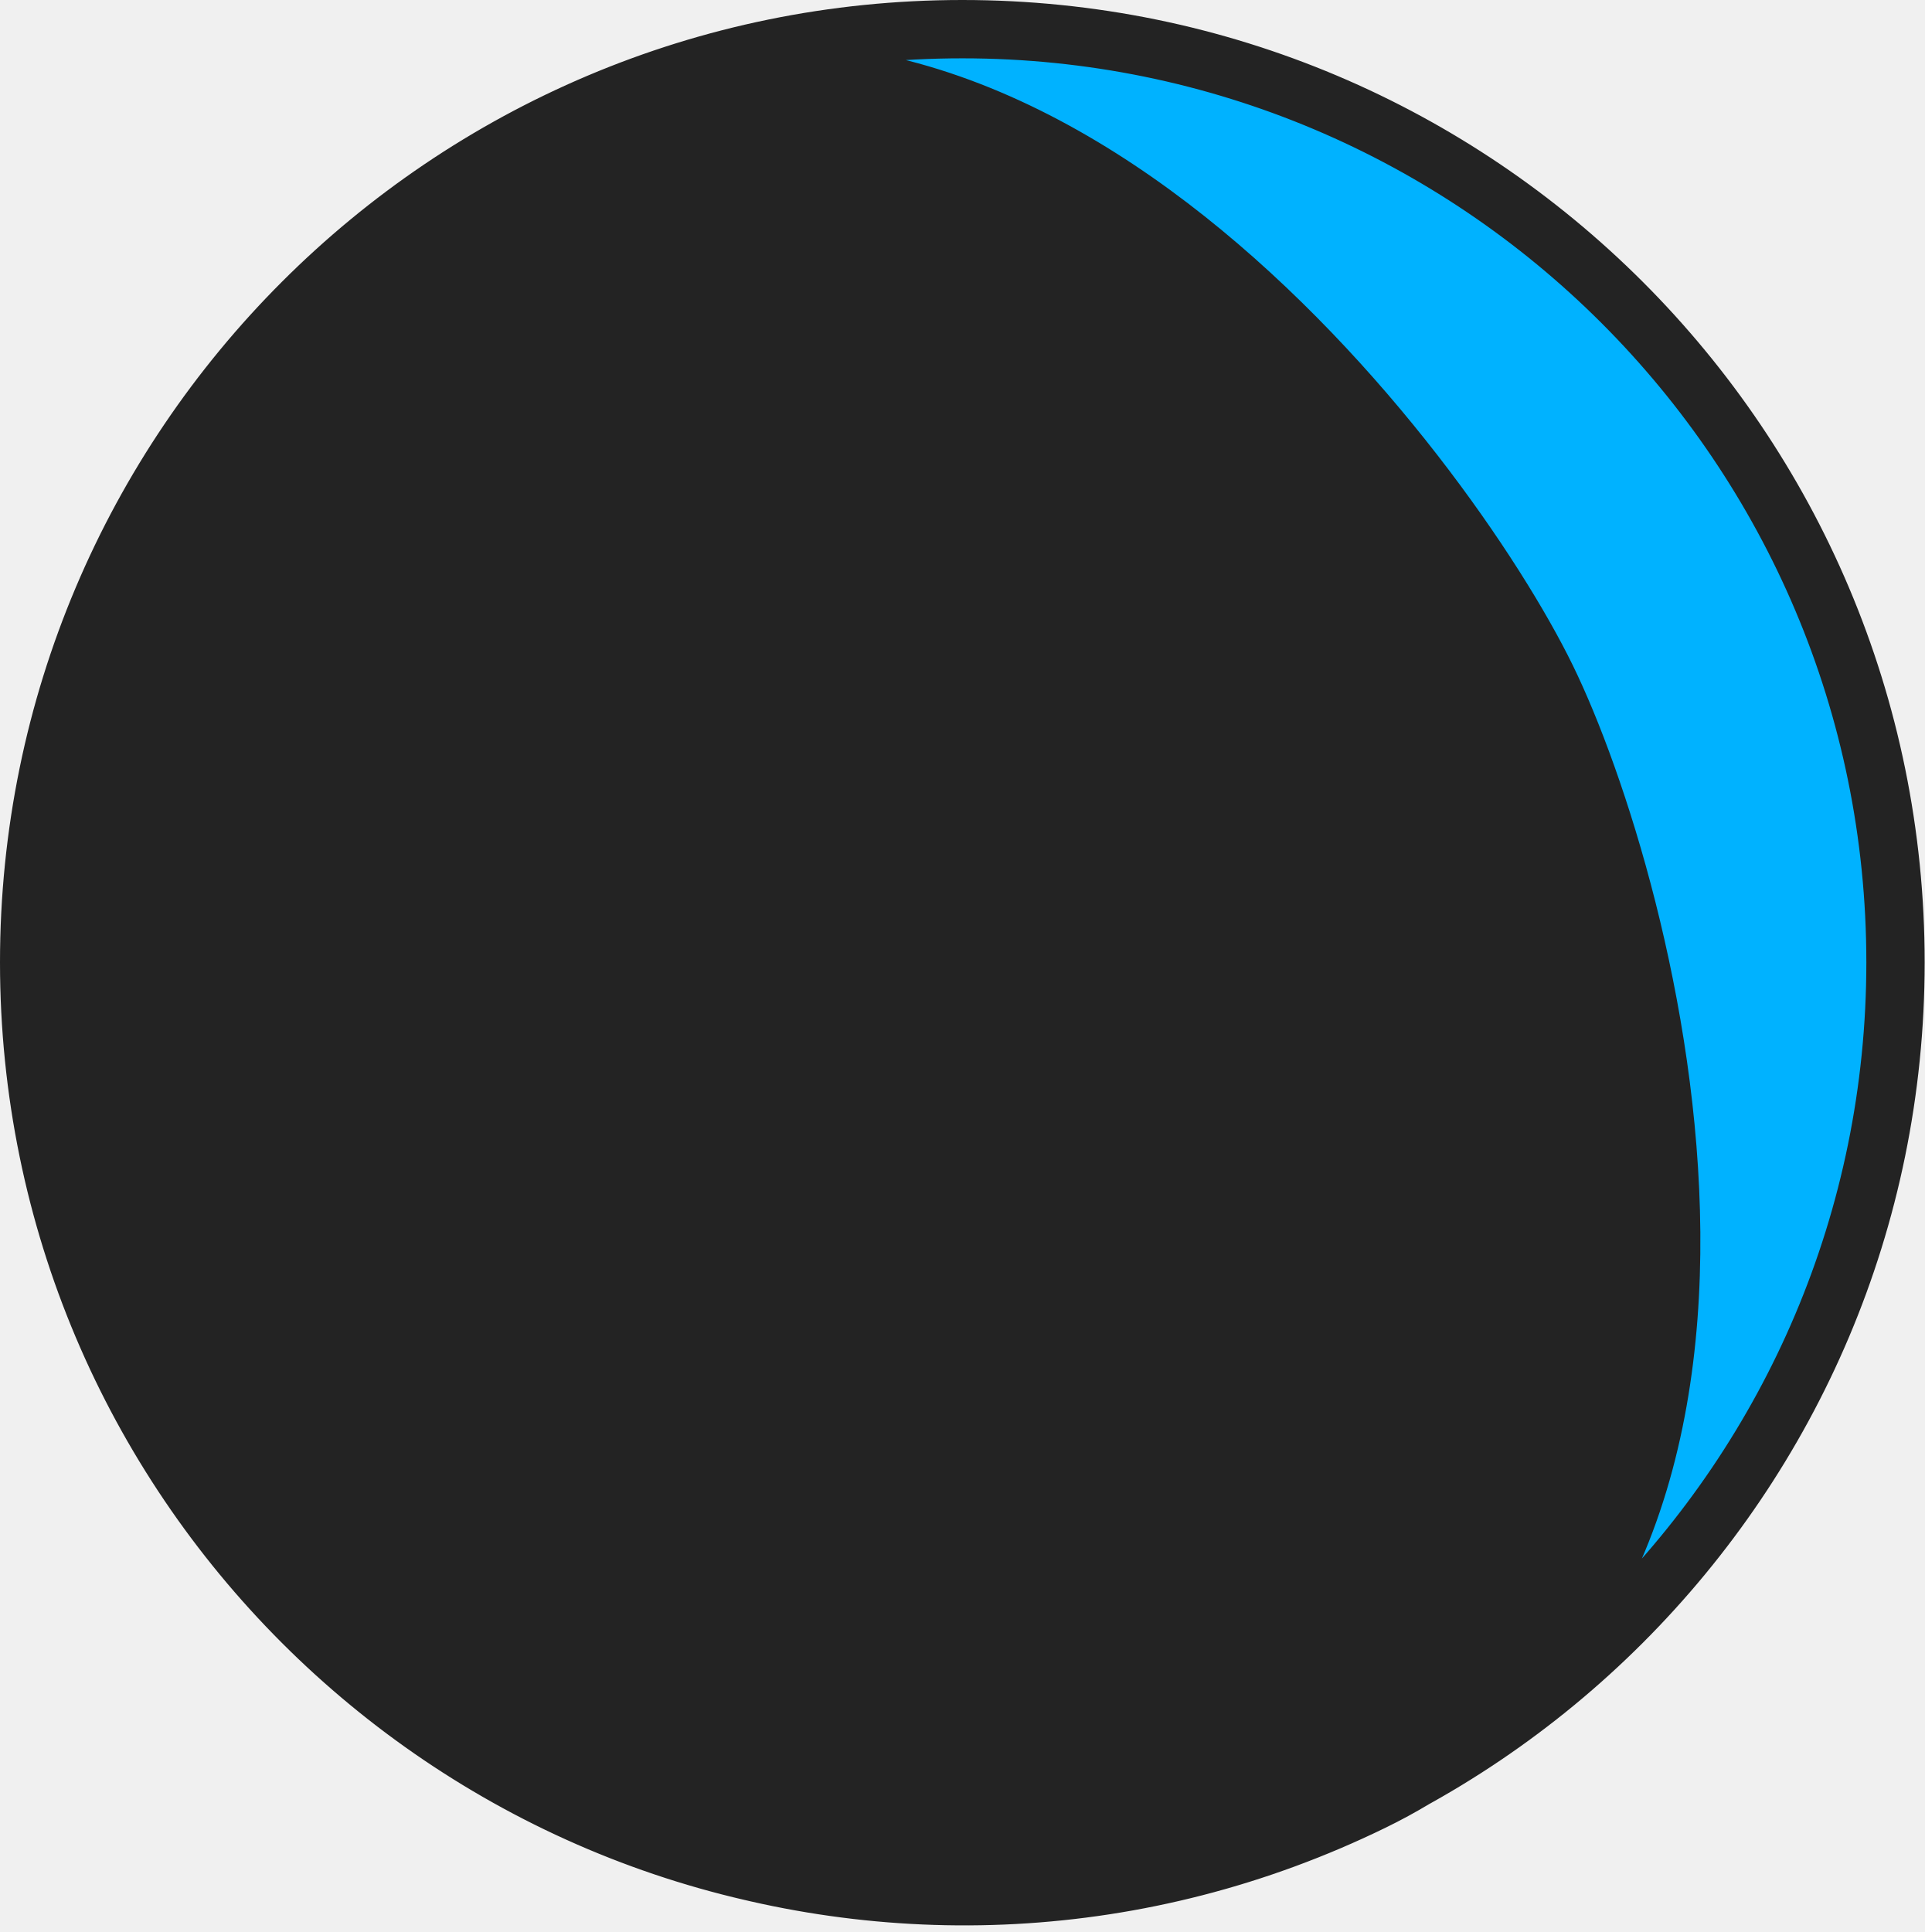
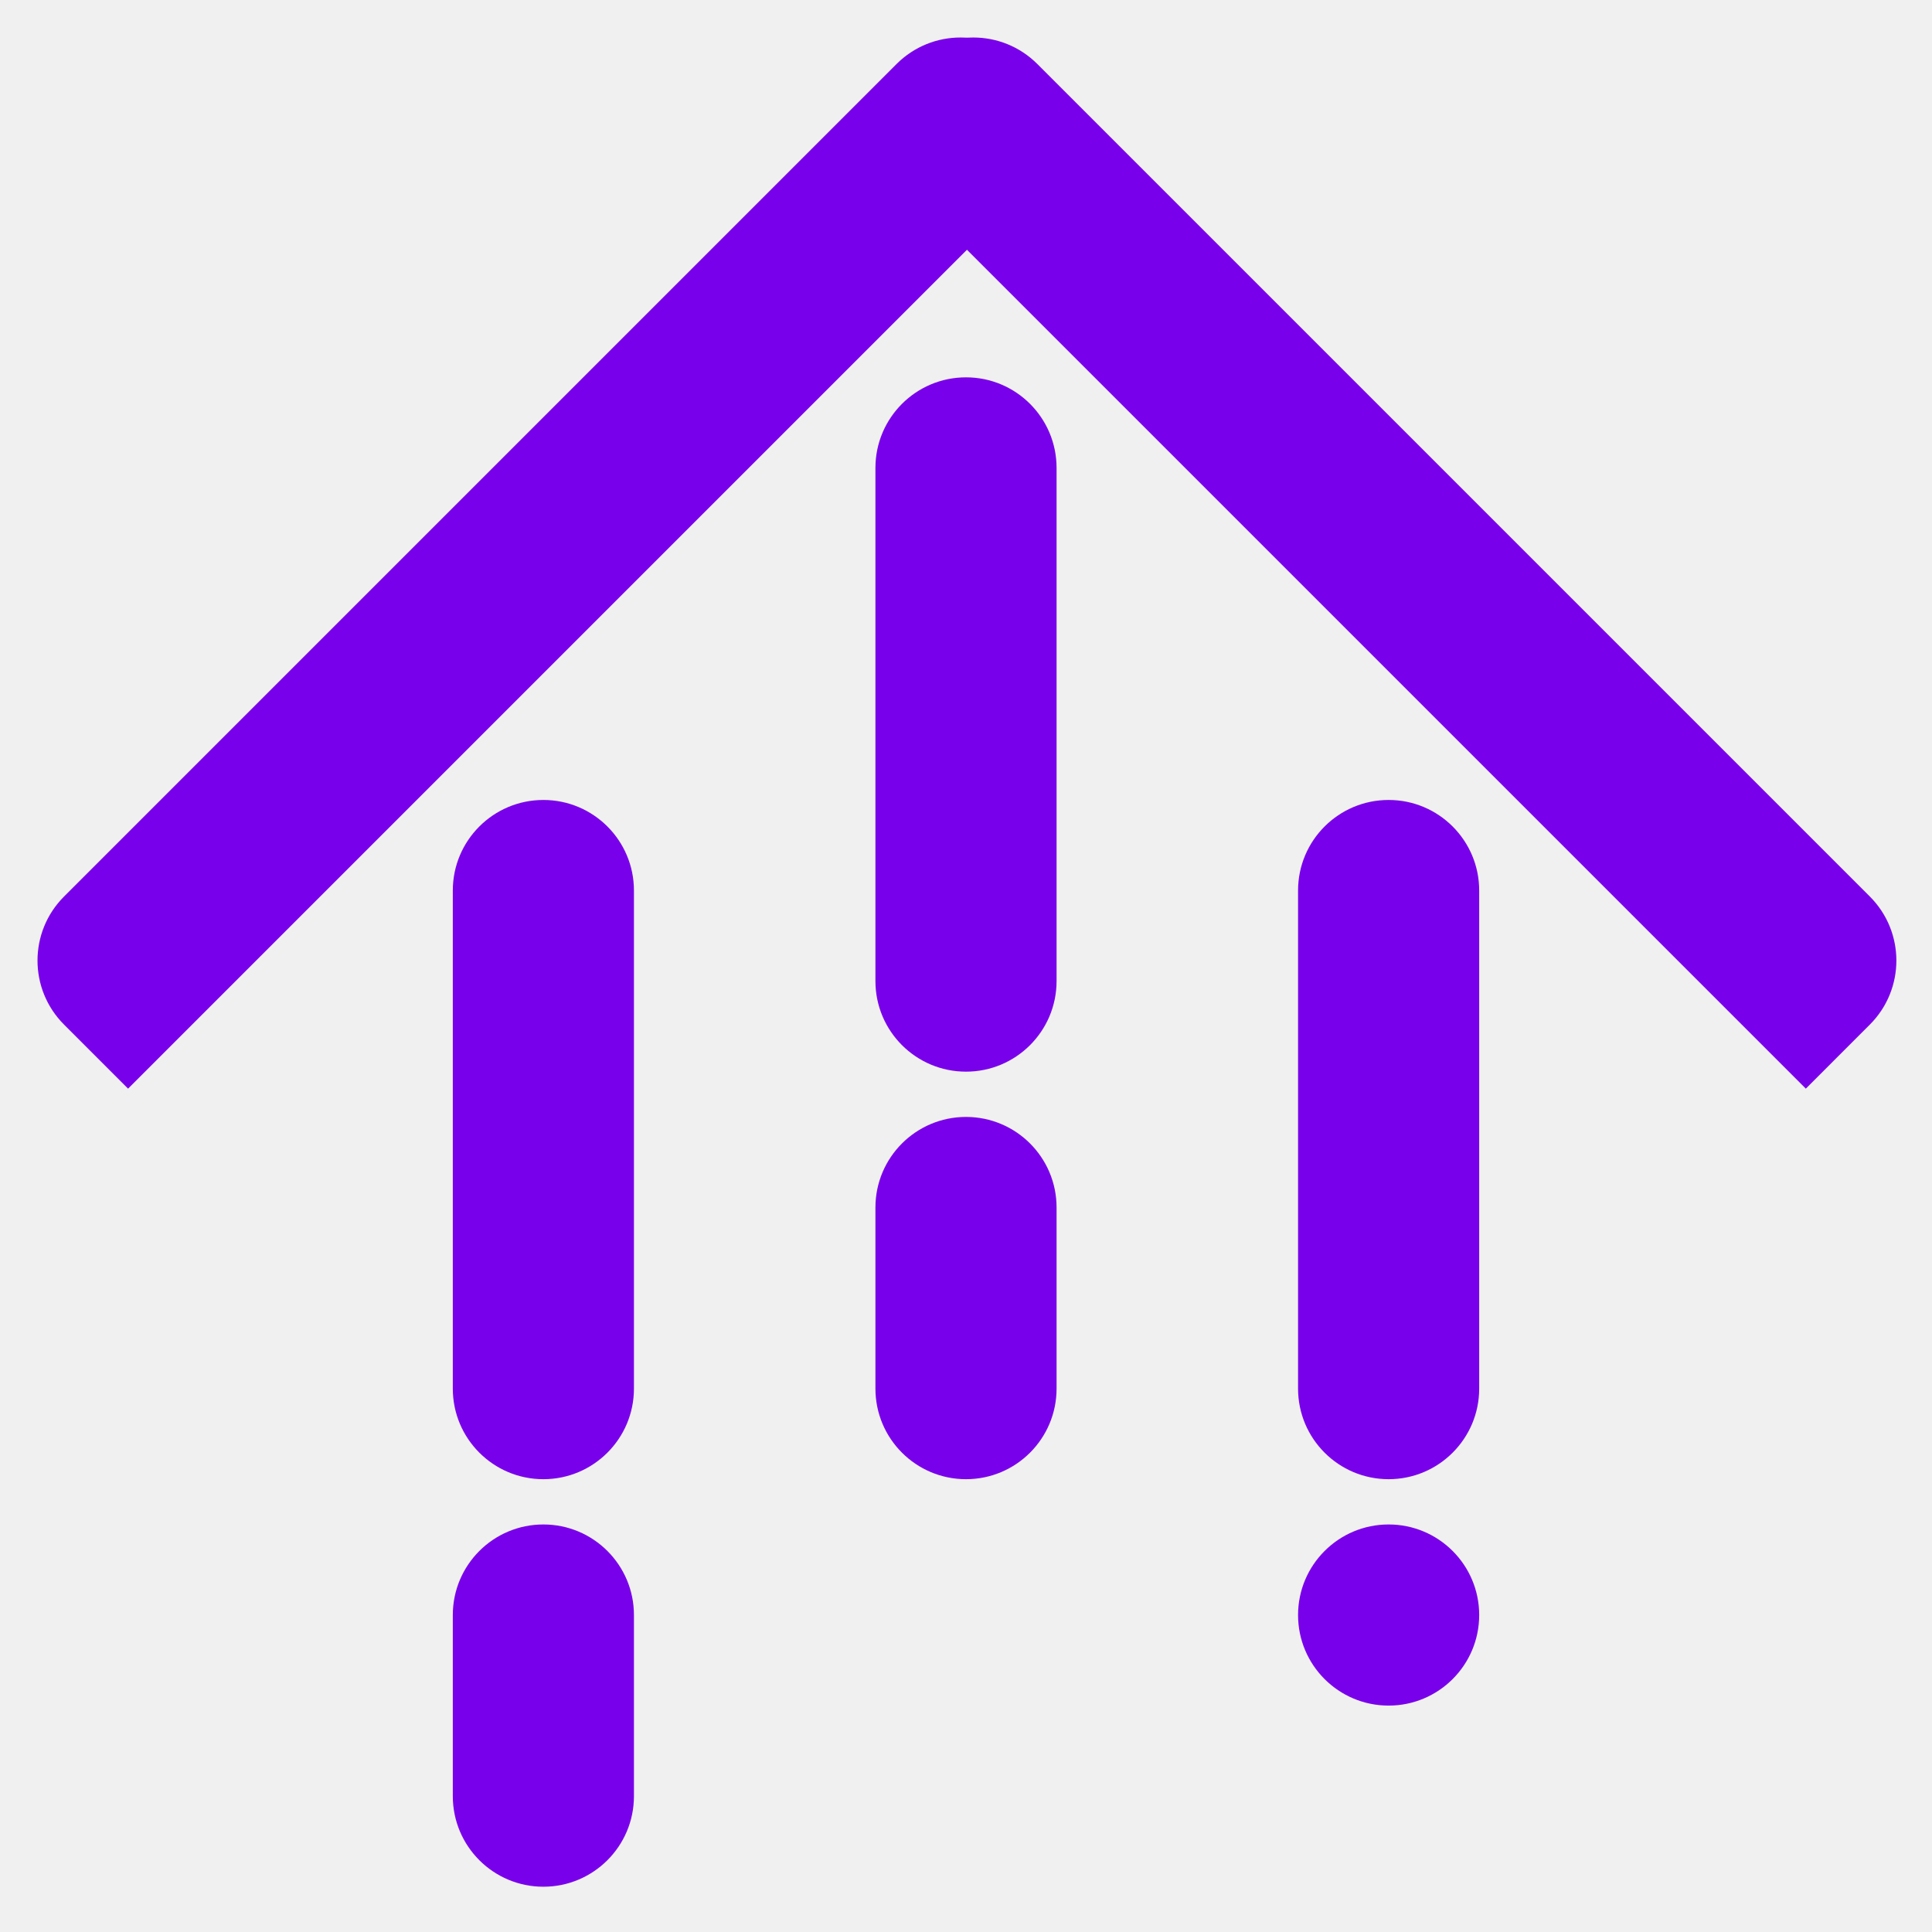
- <svg xmlns="http://www.w3.org/2000/svg" width="264" height="265" viewBox="0 0 264 265" fill="none">
-   <path d="M260 132C260 202.692 202.692 260 132 260C61.307 260 4 202.692 4 132C4 61.307 61.307 4 132 4C202.692 4 260 61.307 260 132Z" fill="#00B2FF" />
-   <path d="M212.153 93.036C225.967 121.346 251.831 216.101 188.298 247.101C124.765 278.101 48.131 251.728 17.131 188.196C-13.869 124.663 12.503 48.029 76.036 17.029C139.569 -13.972 198.34 64.726 212.153 93.036Z" fill="#232323" />
-   <path d="M256 132C256 200.483 200.483 256 132 256V264C204.902 264 264 204.902 264 132H256ZM132 256C63.517 256 8 200.483 8 132H0C0 204.902 59.098 264 132 264V256ZM8 132C8 63.517 63.517 8 132 8V0C59.098 0 0 59.098 0 132H8ZM132 8C200.483 8 256 63.517 256 132H264C264 59.098 204.902 0 132 0V8ZM208.558 94.79C215.245 108.493 224.985 138.674 225.231 169.092C225.476 199.505 216.297 228.988 186.544 243.506L190.052 250.696C223.832 234.213 233.487 200.819 233.23 169.027C232.974 137.24 222.875 105.889 215.748 91.282L208.558 94.79ZM186.544 243.506C124.997 273.538 50.758 247.989 20.726 186.442L13.536 189.95C45.505 255.468 124.534 282.665 190.052 250.696L186.544 243.506ZM20.726 186.442C-9.306 124.894 16.243 50.655 77.79 20.623L74.282 13.434C8.764 45.403 -18.433 124.432 13.536 189.95L20.726 186.442ZM77.79 20.623C107.543 6.106 136.431 17.014 160.252 35.924C184.077 54.837 201.872 81.087 208.558 94.79L215.748 91.282C208.621 76.675 190.123 49.422 165.226 29.658C140.326 9.892 108.062 -3.049 74.282 13.434L77.79 20.623Z" fill="#232323" />
+ <svg xmlns="http://www.w3.org/2000/svg" width="128" height="128" viewBox="0 0 128 128" fill="none">
+   <g clip-path="url(#clip0_3_11)">
+     <path d="M60.243 12.728C57.9 10.385 57.9 6.586 60.243 4.243V4.243C62.586 1.899 66.385 1.899 68.728 4.243L123.882 59.397C126.225 61.74 126.225 65.539 123.882 67.882L119.64 72.125L60.243 12.728Z" fill="#7900EA" />
+     <path d="M59.397 4.243C61.74 1.899 65.539 1.899 67.882 4.243V4.243C70.225 6.586 70.225 10.385 67.882 12.728L8.485 72.125L4.243 67.882C1.899 65.539 1.899 61.74 4.243 59.397L59.397 4.243Z" fill="#7900EA" />
+     <rect x="58" y="25" width="12" height="46" rx="6" fill="#7900EA" />
+     <rect x="86" y="101" width="12" height="12" rx="6" fill="#7900EA" />
+     <rect x="58" y="74" width="12" height="24" rx="6" fill="#7900EA" />
+     <rect x="30" y="101" width="12" height="24" rx="6" fill="#7900EA" />
+     <rect x="30" y="53" width="12" height="45" rx="6" fill="#7900EA" />
+     <rect x="86" y="53" width="12" height="45" rx="6" fill="#7900EA" />
+   </g>
+   <defs>
+     <clipPath id="clip0_3_11">
+       <rect width="128" height="128" fill="white" />
+     </clipPath>
+   </defs>
</svg>
